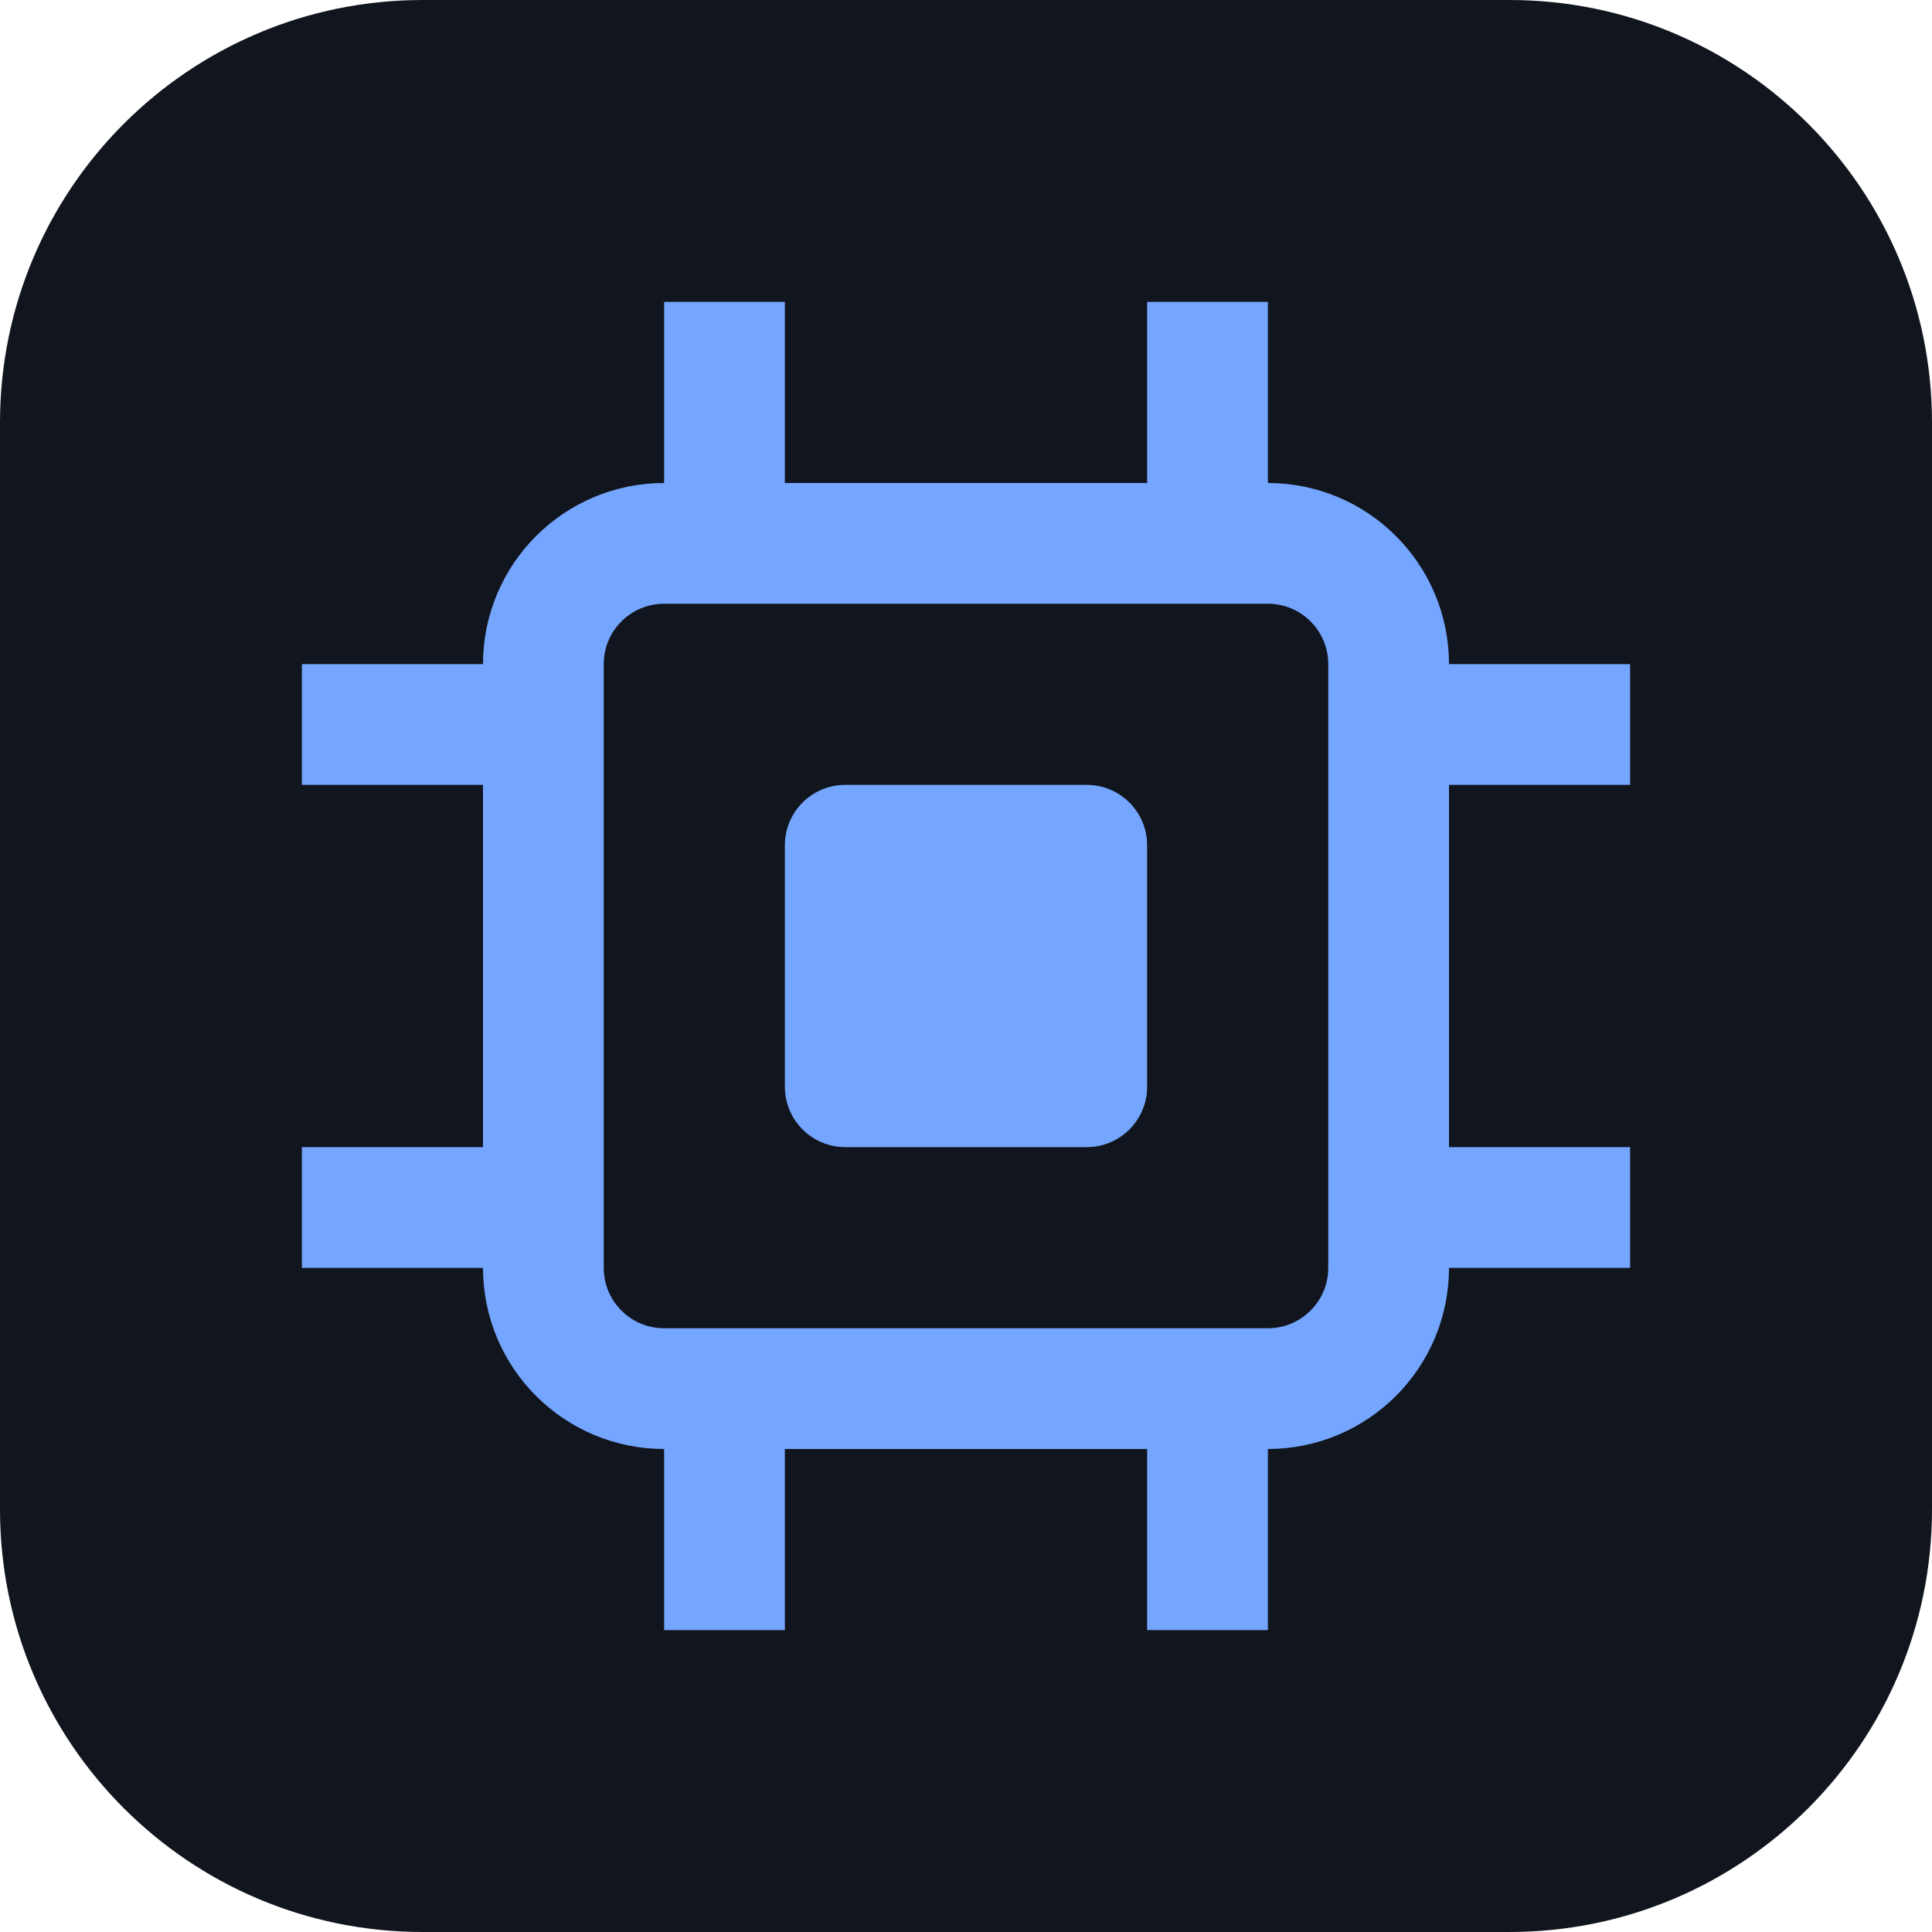
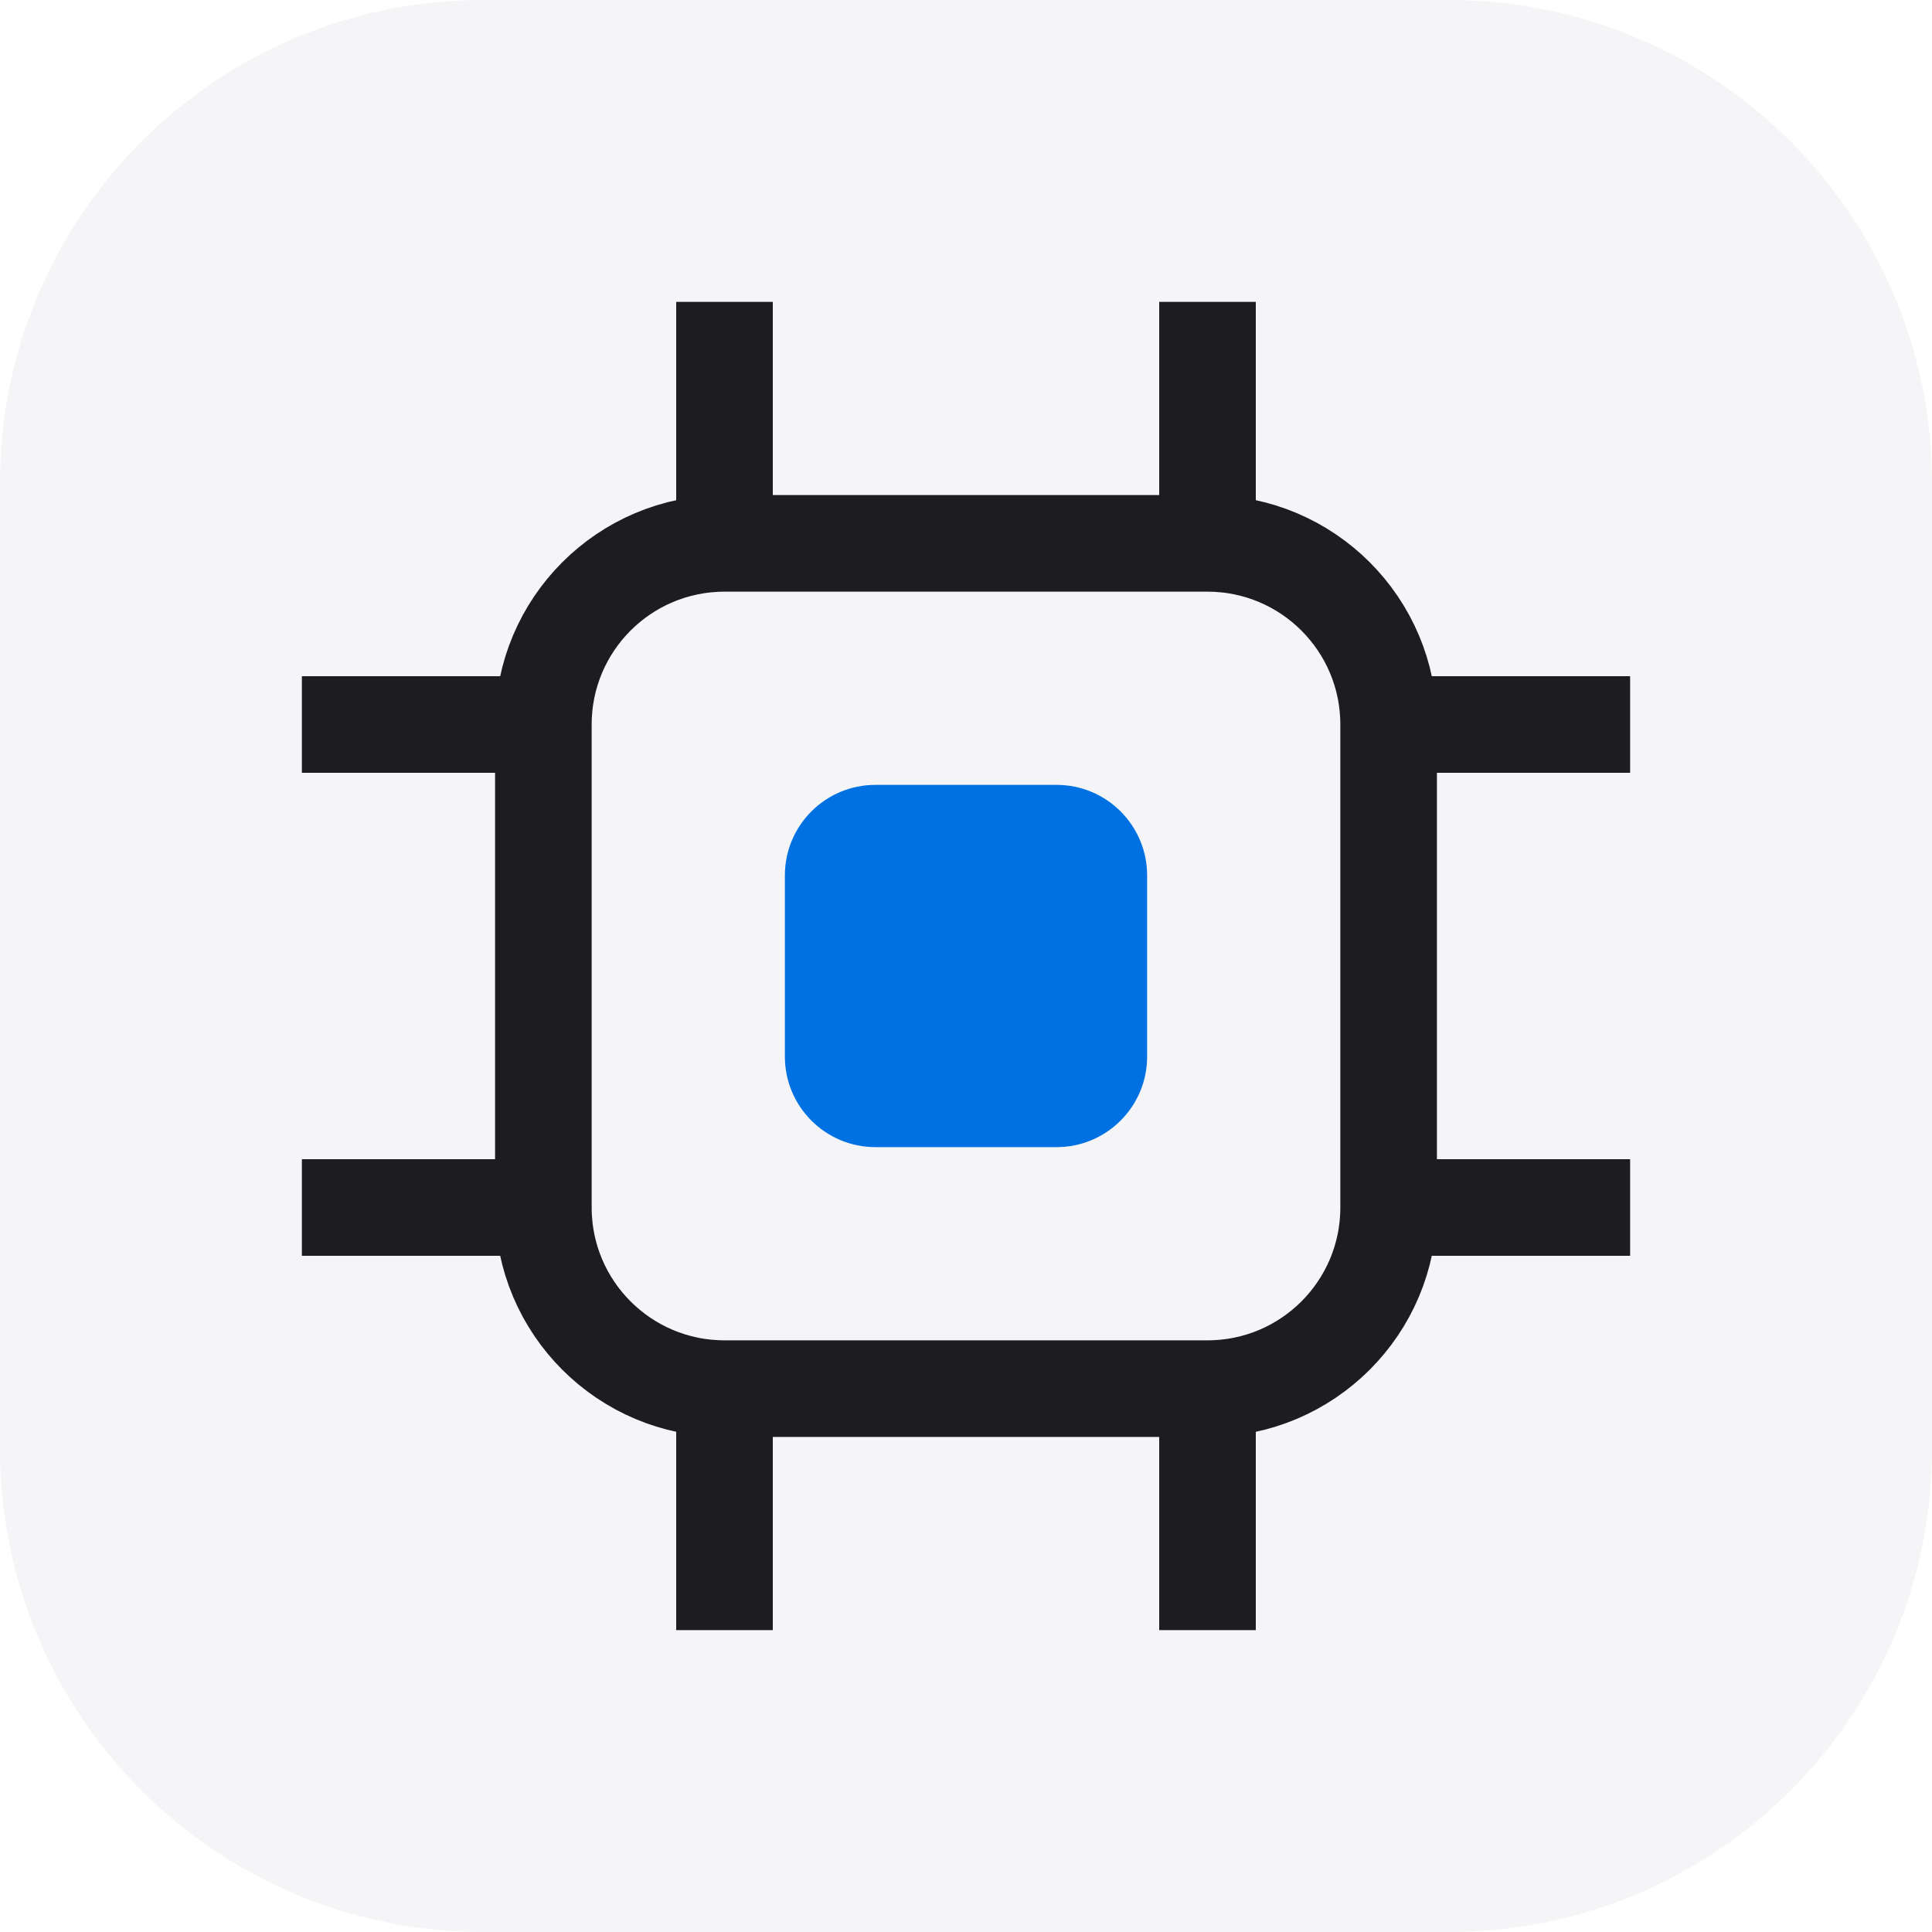
<svg xmlns="http://www.w3.org/2000/svg" viewBox="0 0 32 32">
-   <rect width="32" height="32" rx="7" fill="#11151d" />
-   <g fill="none" stroke="#74a5ff" stroke-width="2">
-     <rect x="9" y="9" width="14" height="14" rx="2" />
+   <rect width="32" height="32" rx="8" fill="#f5f5f7" />
+   <g fill="none" stroke="#1d1d1f" stroke-width="1.6">
+     <rect x="9" y="9" width="14" height="14" rx="3" />
    <path d="M12 5v4m8-4v4m-8 14v4m8-4v4M5 12h4m-4 8h4m14-8h4m-4 8h4" />
  </g>
-   <rect x="13" y="13" width="6" height="6" rx="1" fill="#74a5ff" />
+   <rect x="13" y="13" width="6" height="6" rx="1.5" fill="#0071e3" />
</svg>
